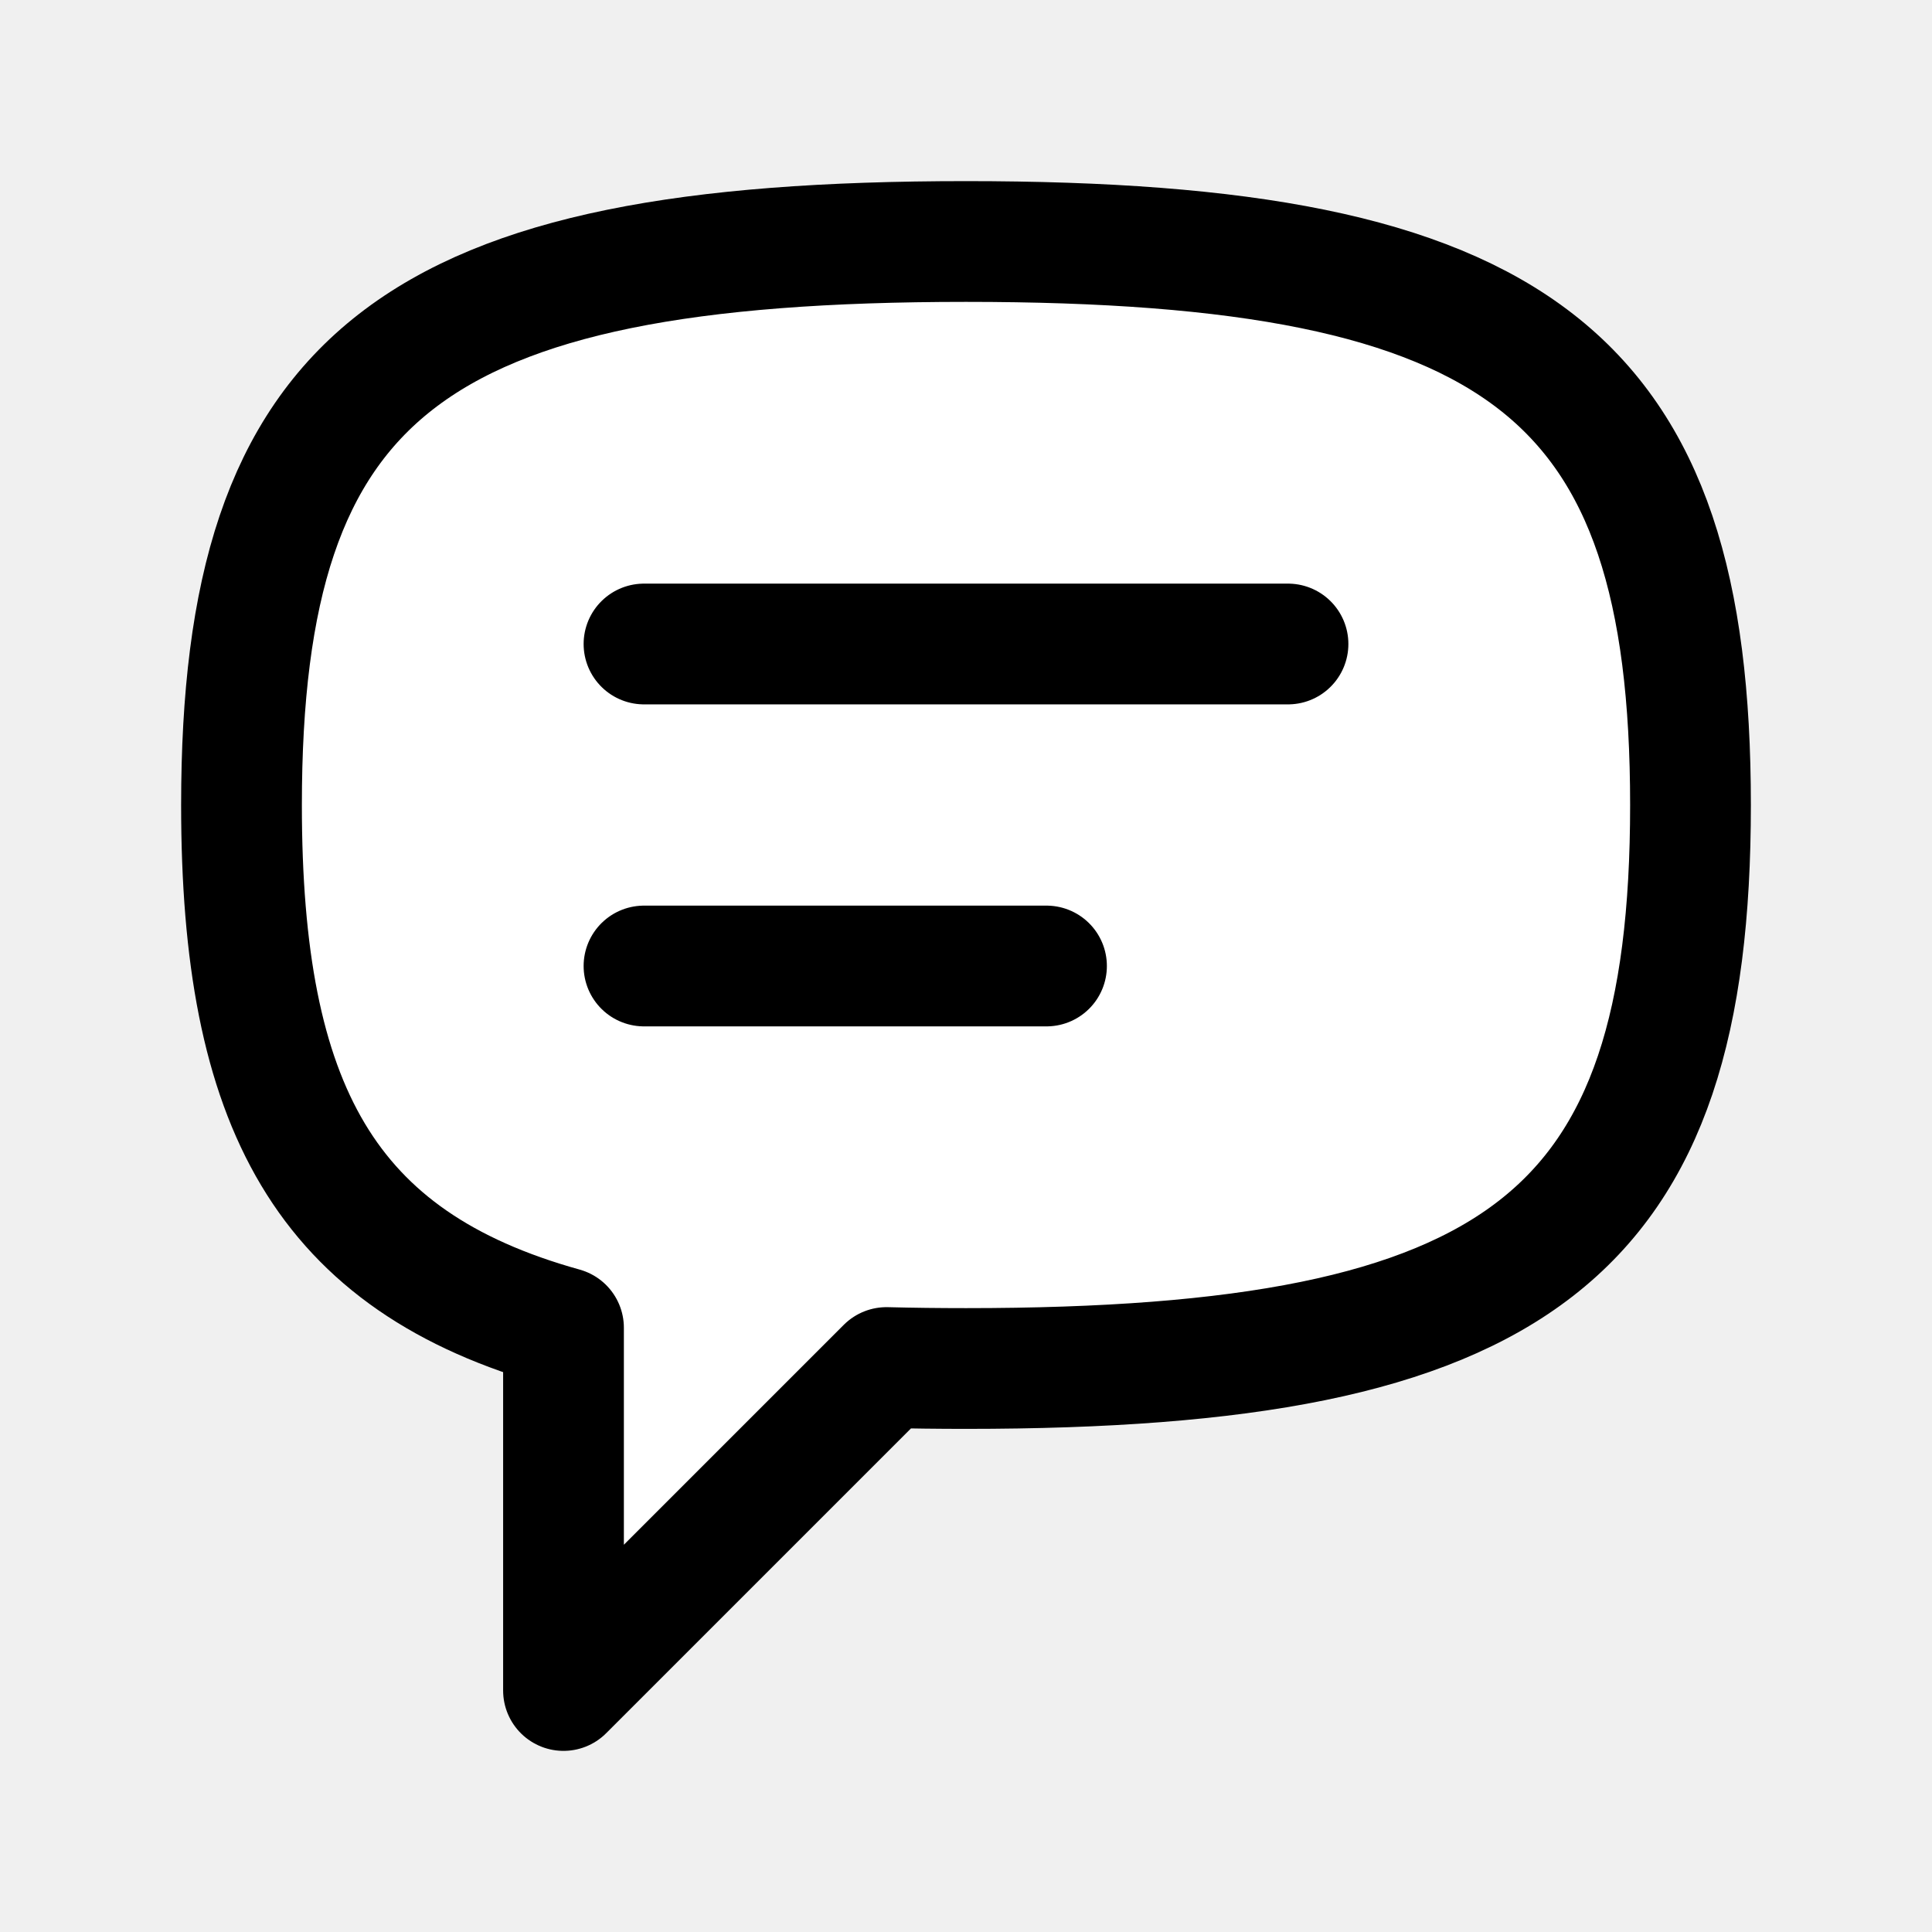
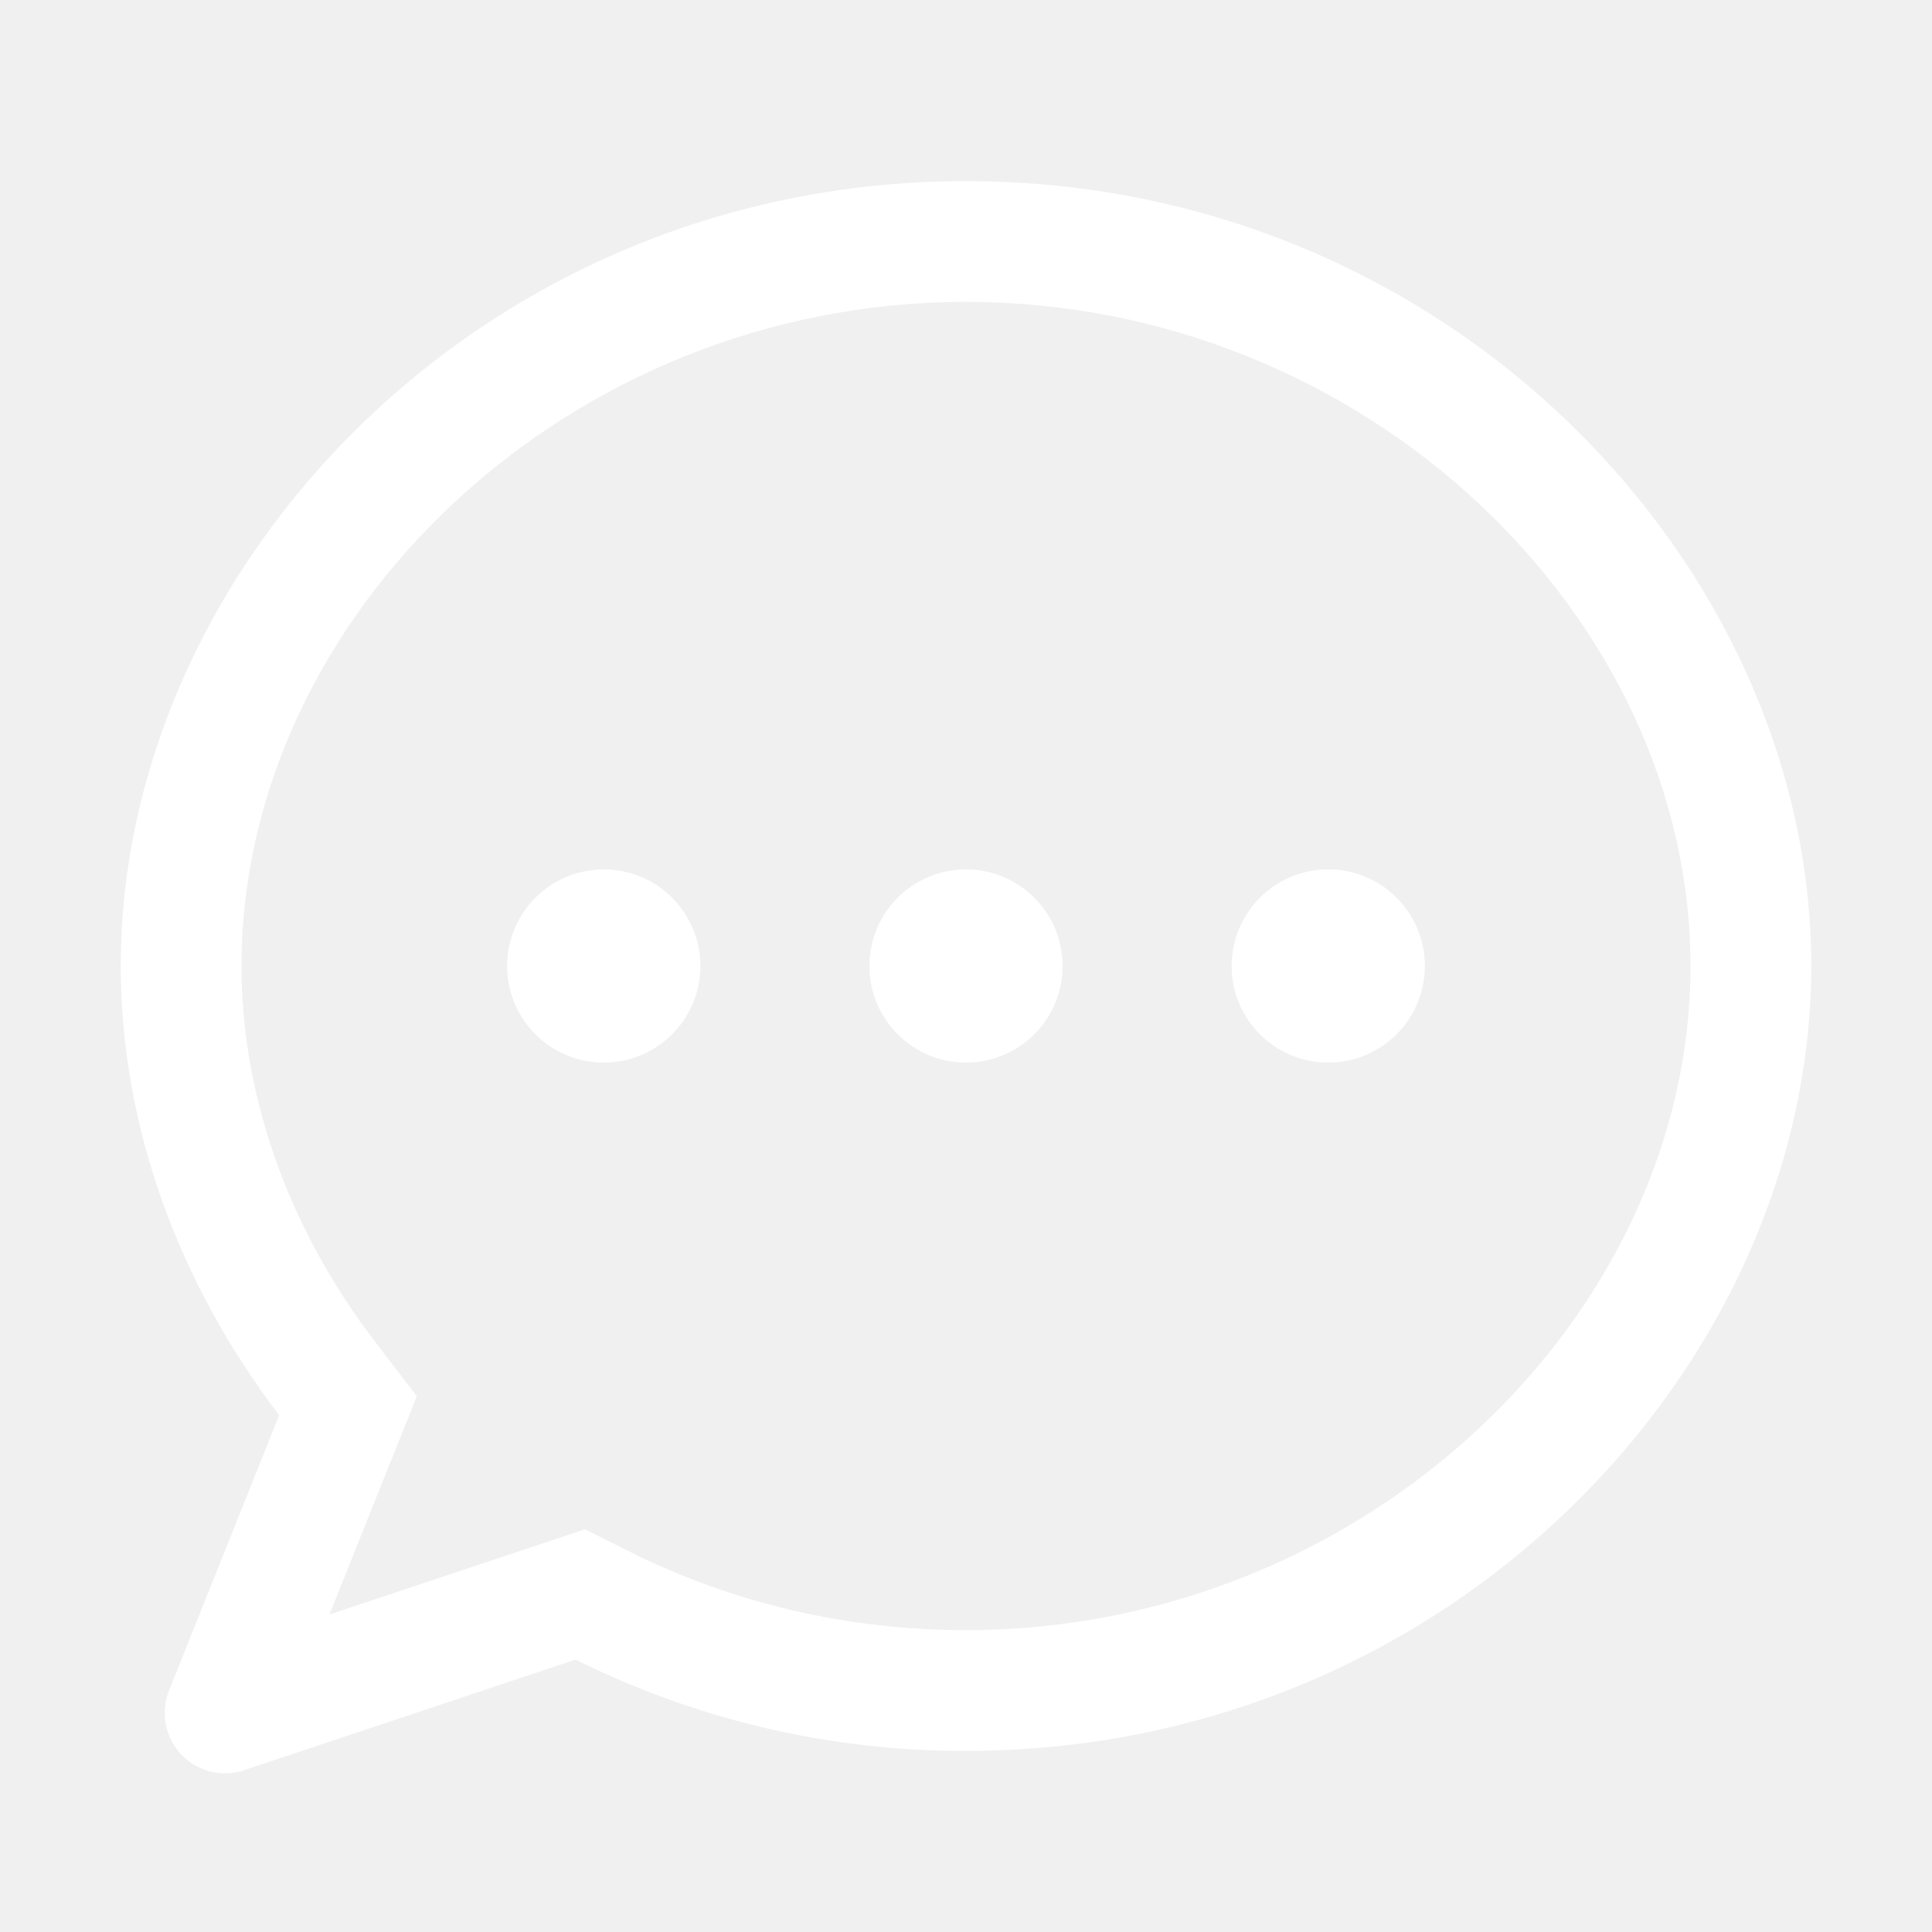
- <svg xmlns="http://www.w3.org/2000/svg" width="800px" height="800px" viewBox="0 0 24 24" fill="white">
-   <path d="M8 8H16M8 12H13M3 10C3 4.647 5.118 3 12 3C18.882 3 21 4.647 21 10C21 15.353 18.882 17 12 17C11.659 17 11.33 16.996 11.012 16.988L7 21V16.494C4.033 15.669 3 13.738 3 10Z" stroke="#000000" stroke-width="1.5" stroke-linecap="round" stroke-linejoin="round" />
+ <svg xmlns="http://www.w3.org/2000/svg" width="800px" height="800px" viewBox="0 0 1024 1024">
+   <path fill="#ffffff" d="m174.72 855.68 135.296-45.12 23.68 11.84C388.096 849.536 448.576 864 512 864c211.84 0 384-166.784 384-352S723.84 160 512 160 128 326.784 128 512c0 69.12 24.96 139.264 70.848 199.232l22.08 28.8-46.272 115.584zm-45.248 82.56A32 32 0 0 1 89.6 896l58.368-145.92C94.72 680.32 64 596.864 64 512 64 299.904 256 96 512 96s448 203.904 448 416-192 416-448 416a461.056 461.056 0 0 1-206.912-48.384l-175.616 58.56z" />
+   <path fill="#ffffff" d="M512 563.2a51.2 51.2 0 1 1 0-102.4 51.2 51.2 0 0 1 0 102.4zm192 0a51.2 51.2 0 1 1 0-102.4 51.2 51.2 0 0 1 0 102.4zm-384 0a51.2 51.2 0 1 1 0-102.4 51.2 51.2 0 0 1 0 102.4z" />
</svg>
